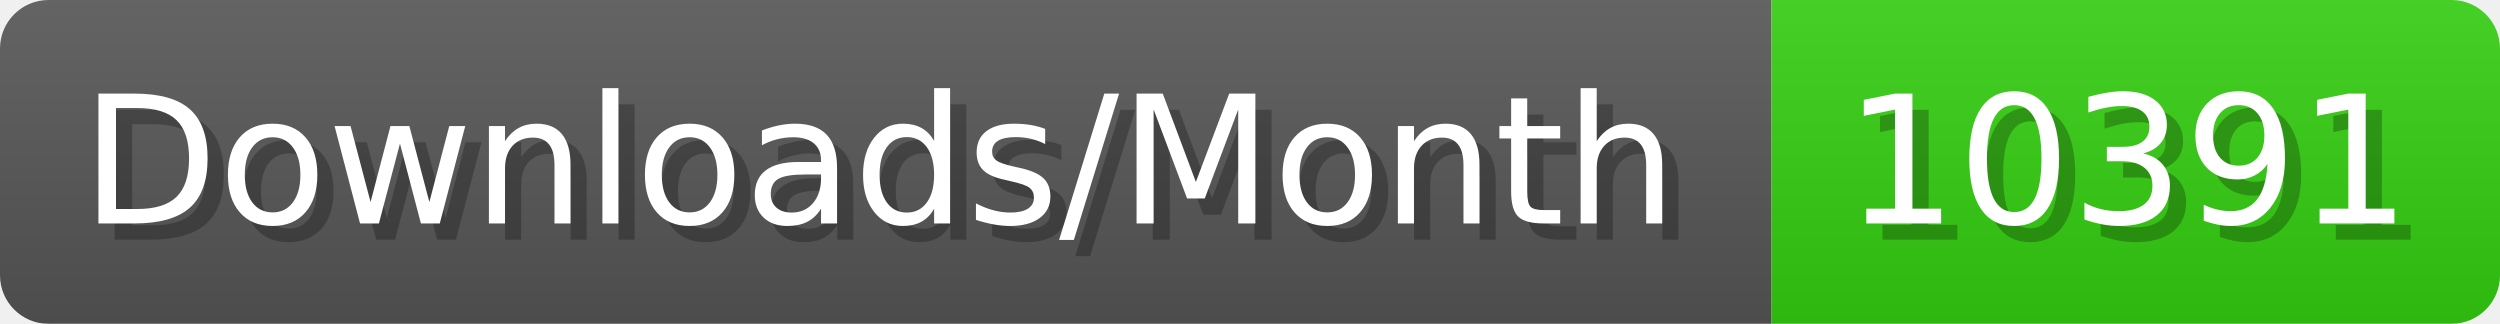
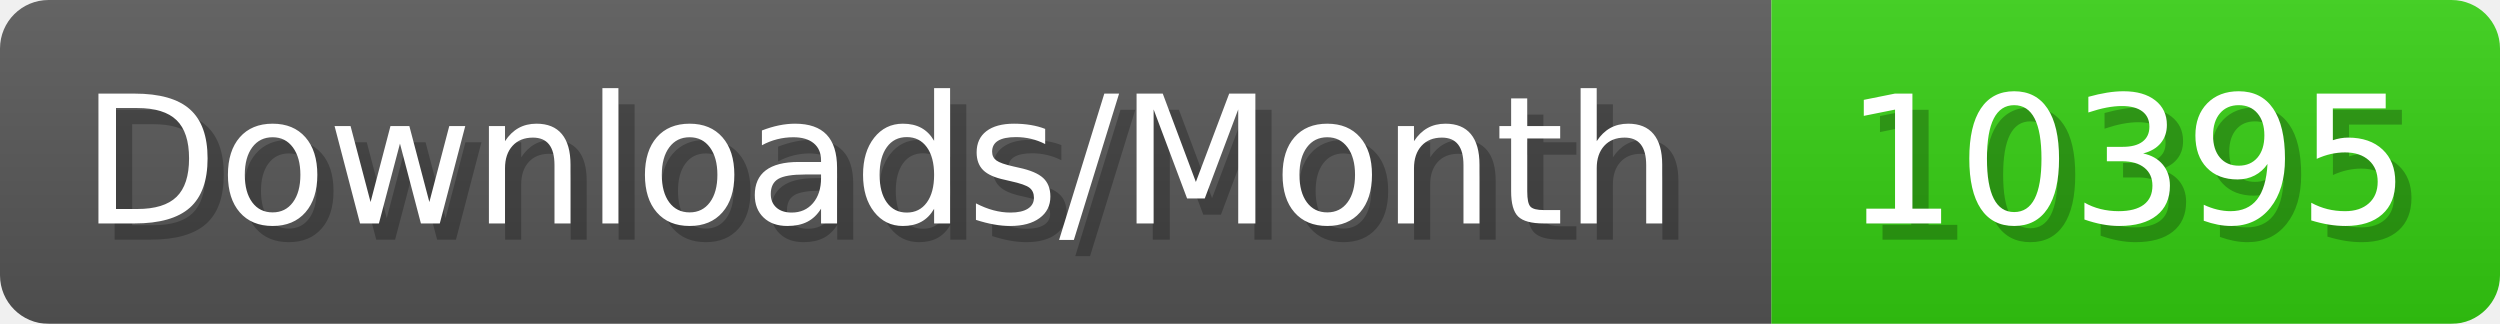
- <svg xmlns="http://www.w3.org/2000/svg" width="154.4" height="20" viewBox="0 0 1544 200" role="img" aria-label="Downloads/Month: 10391">
+ <svg xmlns="http://www.w3.org/2000/svg" width="154.4" height="20" viewBox="0 0 1544 200" role="img" aria-label="Downloads/Month: 10395">
  <linearGradient id="YlXUI" x2="0" y2="100%">
    <stop offset="0" stop-opacity=".1" stop-color="#EEE" />
    <stop offset="1" stop-opacity=".1" />
  </linearGradient>
  <mask id="JHhop">
    <rect width="1544" height="200" rx="30" fill="#FFF" />
  </mask>
  <g mask="url(#JHhop)">
    <rect width="1094" height="200" fill="#555" />
    <rect width="450" height="200" fill="#3C1" x="1094" />
    <rect width="1544" height="200" fill="url(#YlXUI)" />
  </g>
  <g aria-hidden="true" fill="#fff" text-anchor="start" font-family="Verdana,DejaVu Sans,sans-serif" font-size="110">
    <text x="60" y="148" textLength="994" fill="#000" opacity="0.25">Downloads/Month</text>
    <text x="50" y="138" textLength="994">Downloads/Month</text>
-     <text x="1149" y="148" textLength="350" fill="#000" opacity="0.25">10391</text>
-     <text x="1139" y="138" textLength="350">10391</text>
+     <text x="1149" y="148" textLength="350" fill="#000" opacity="0.25">10395</text>
+     <text x="1139" y="138" textLength="350">10395</text>
  </g>
</svg>
